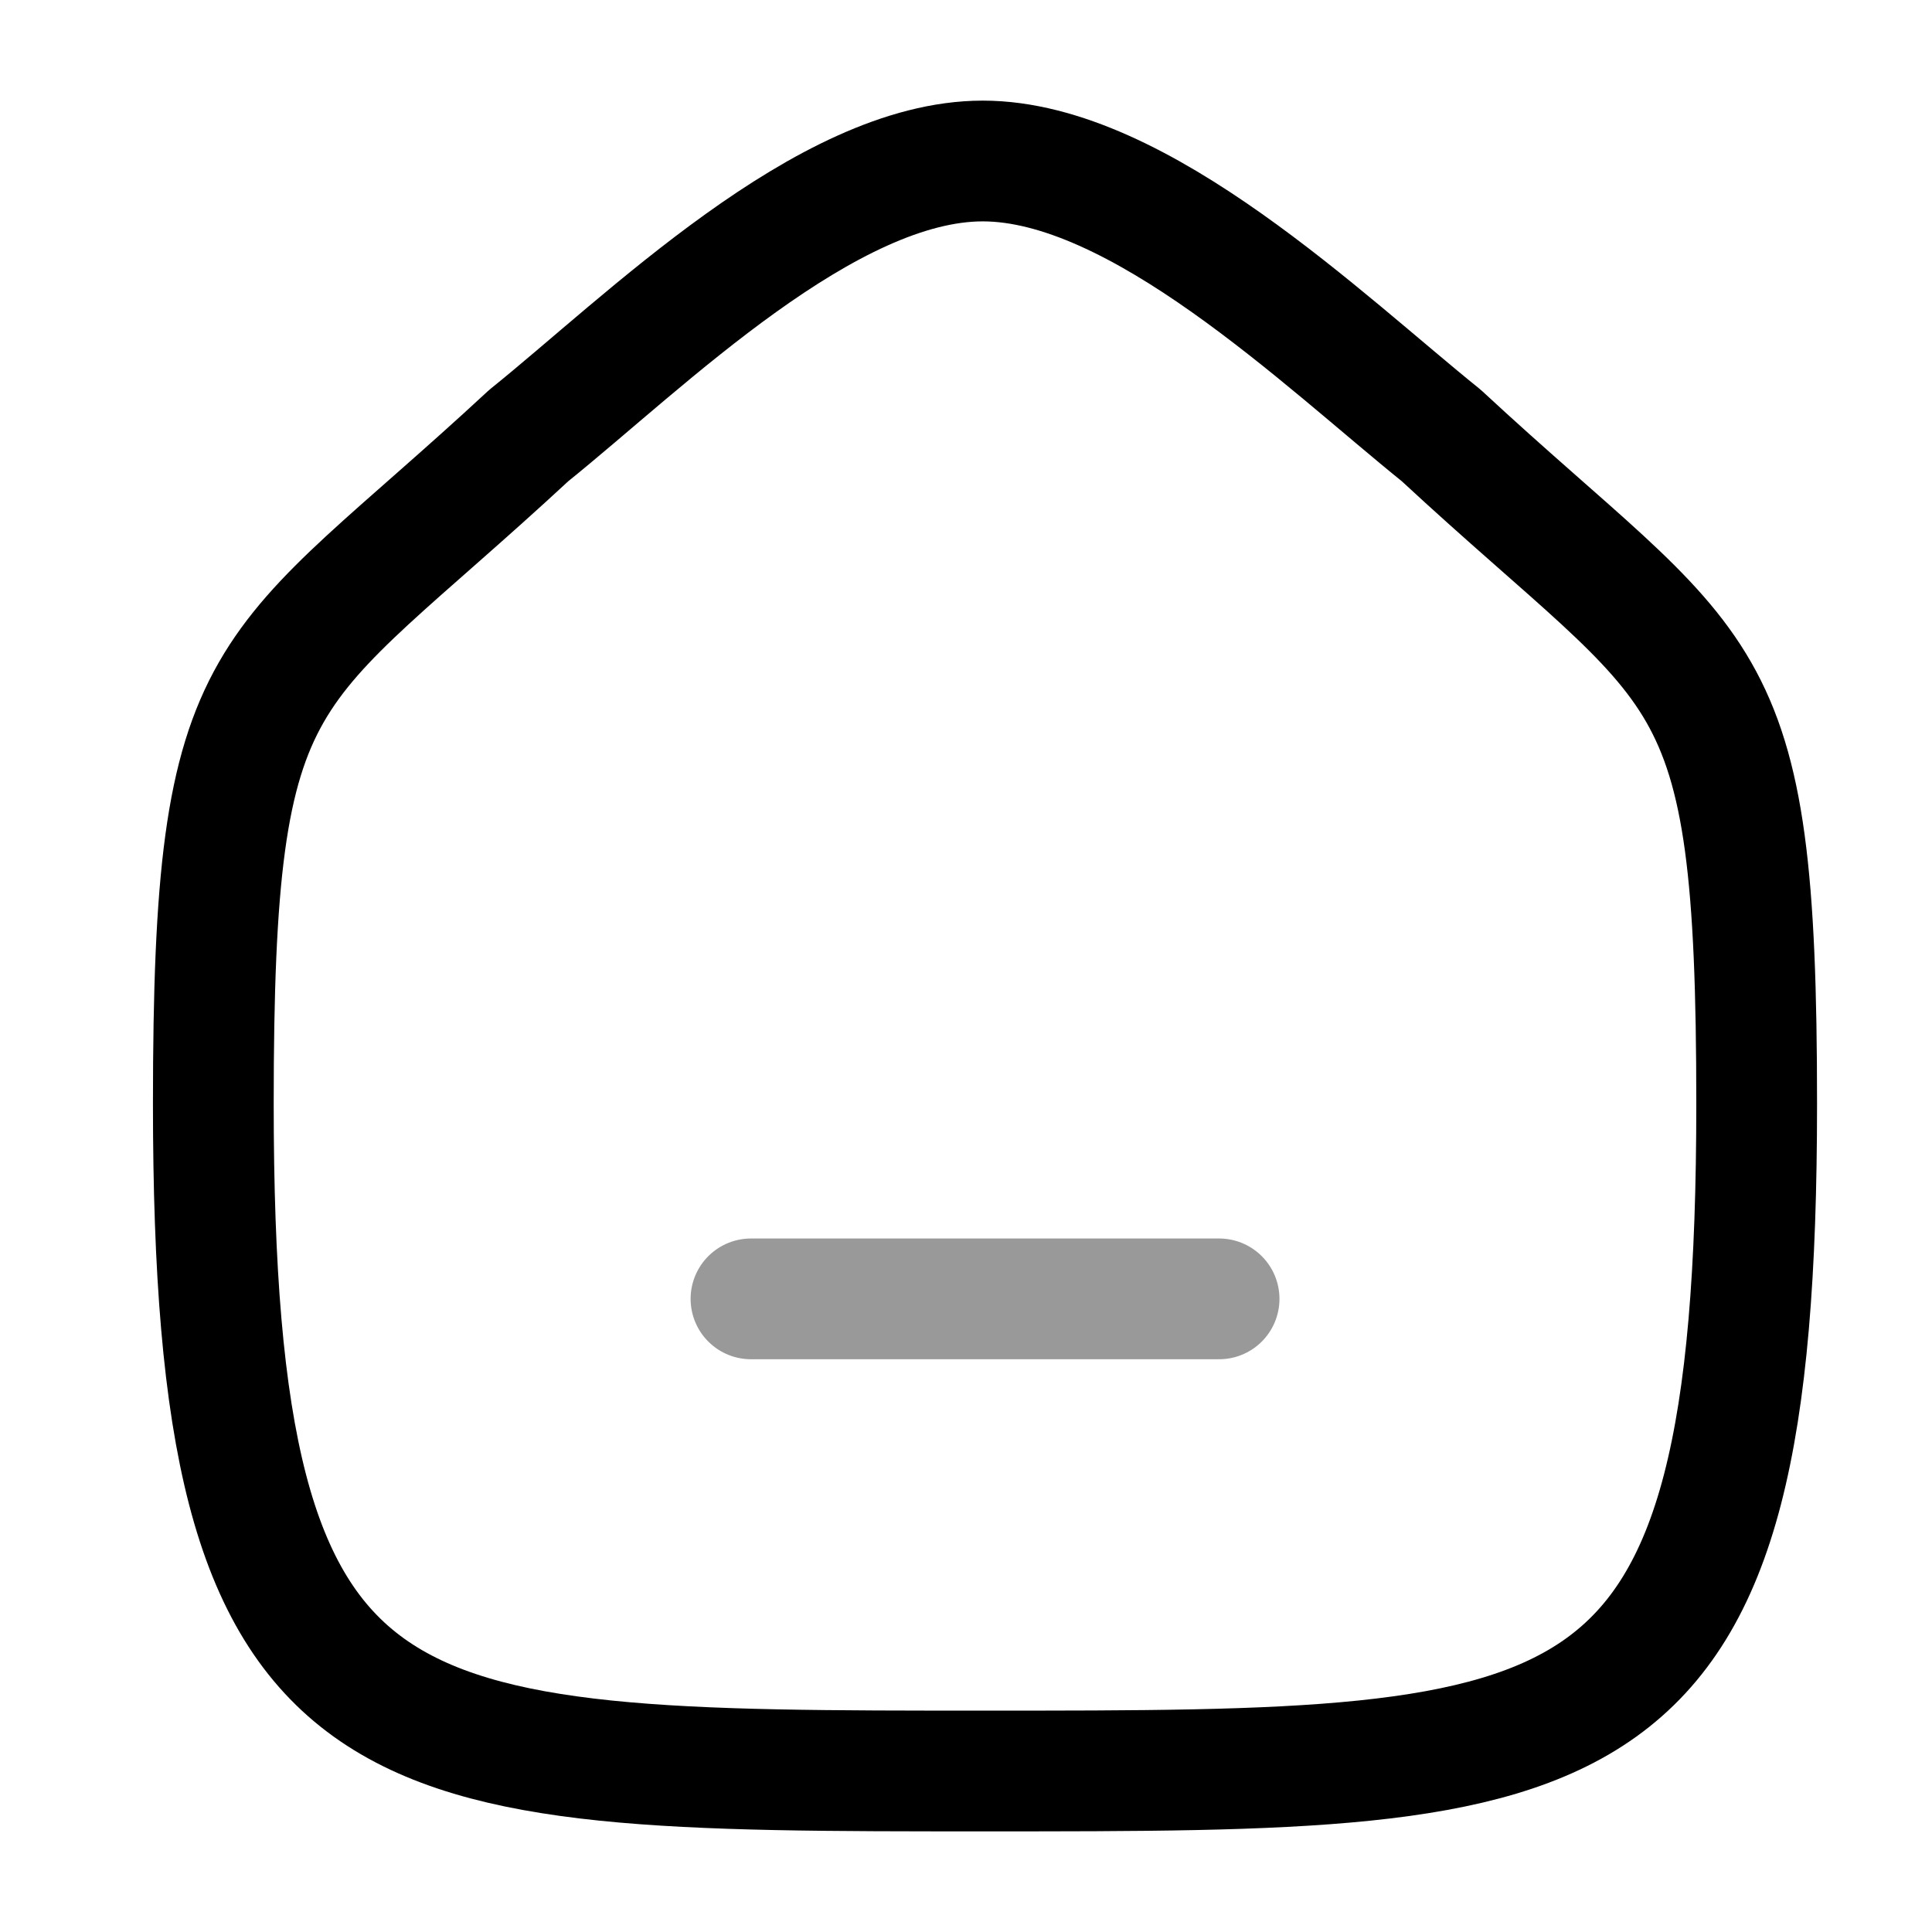
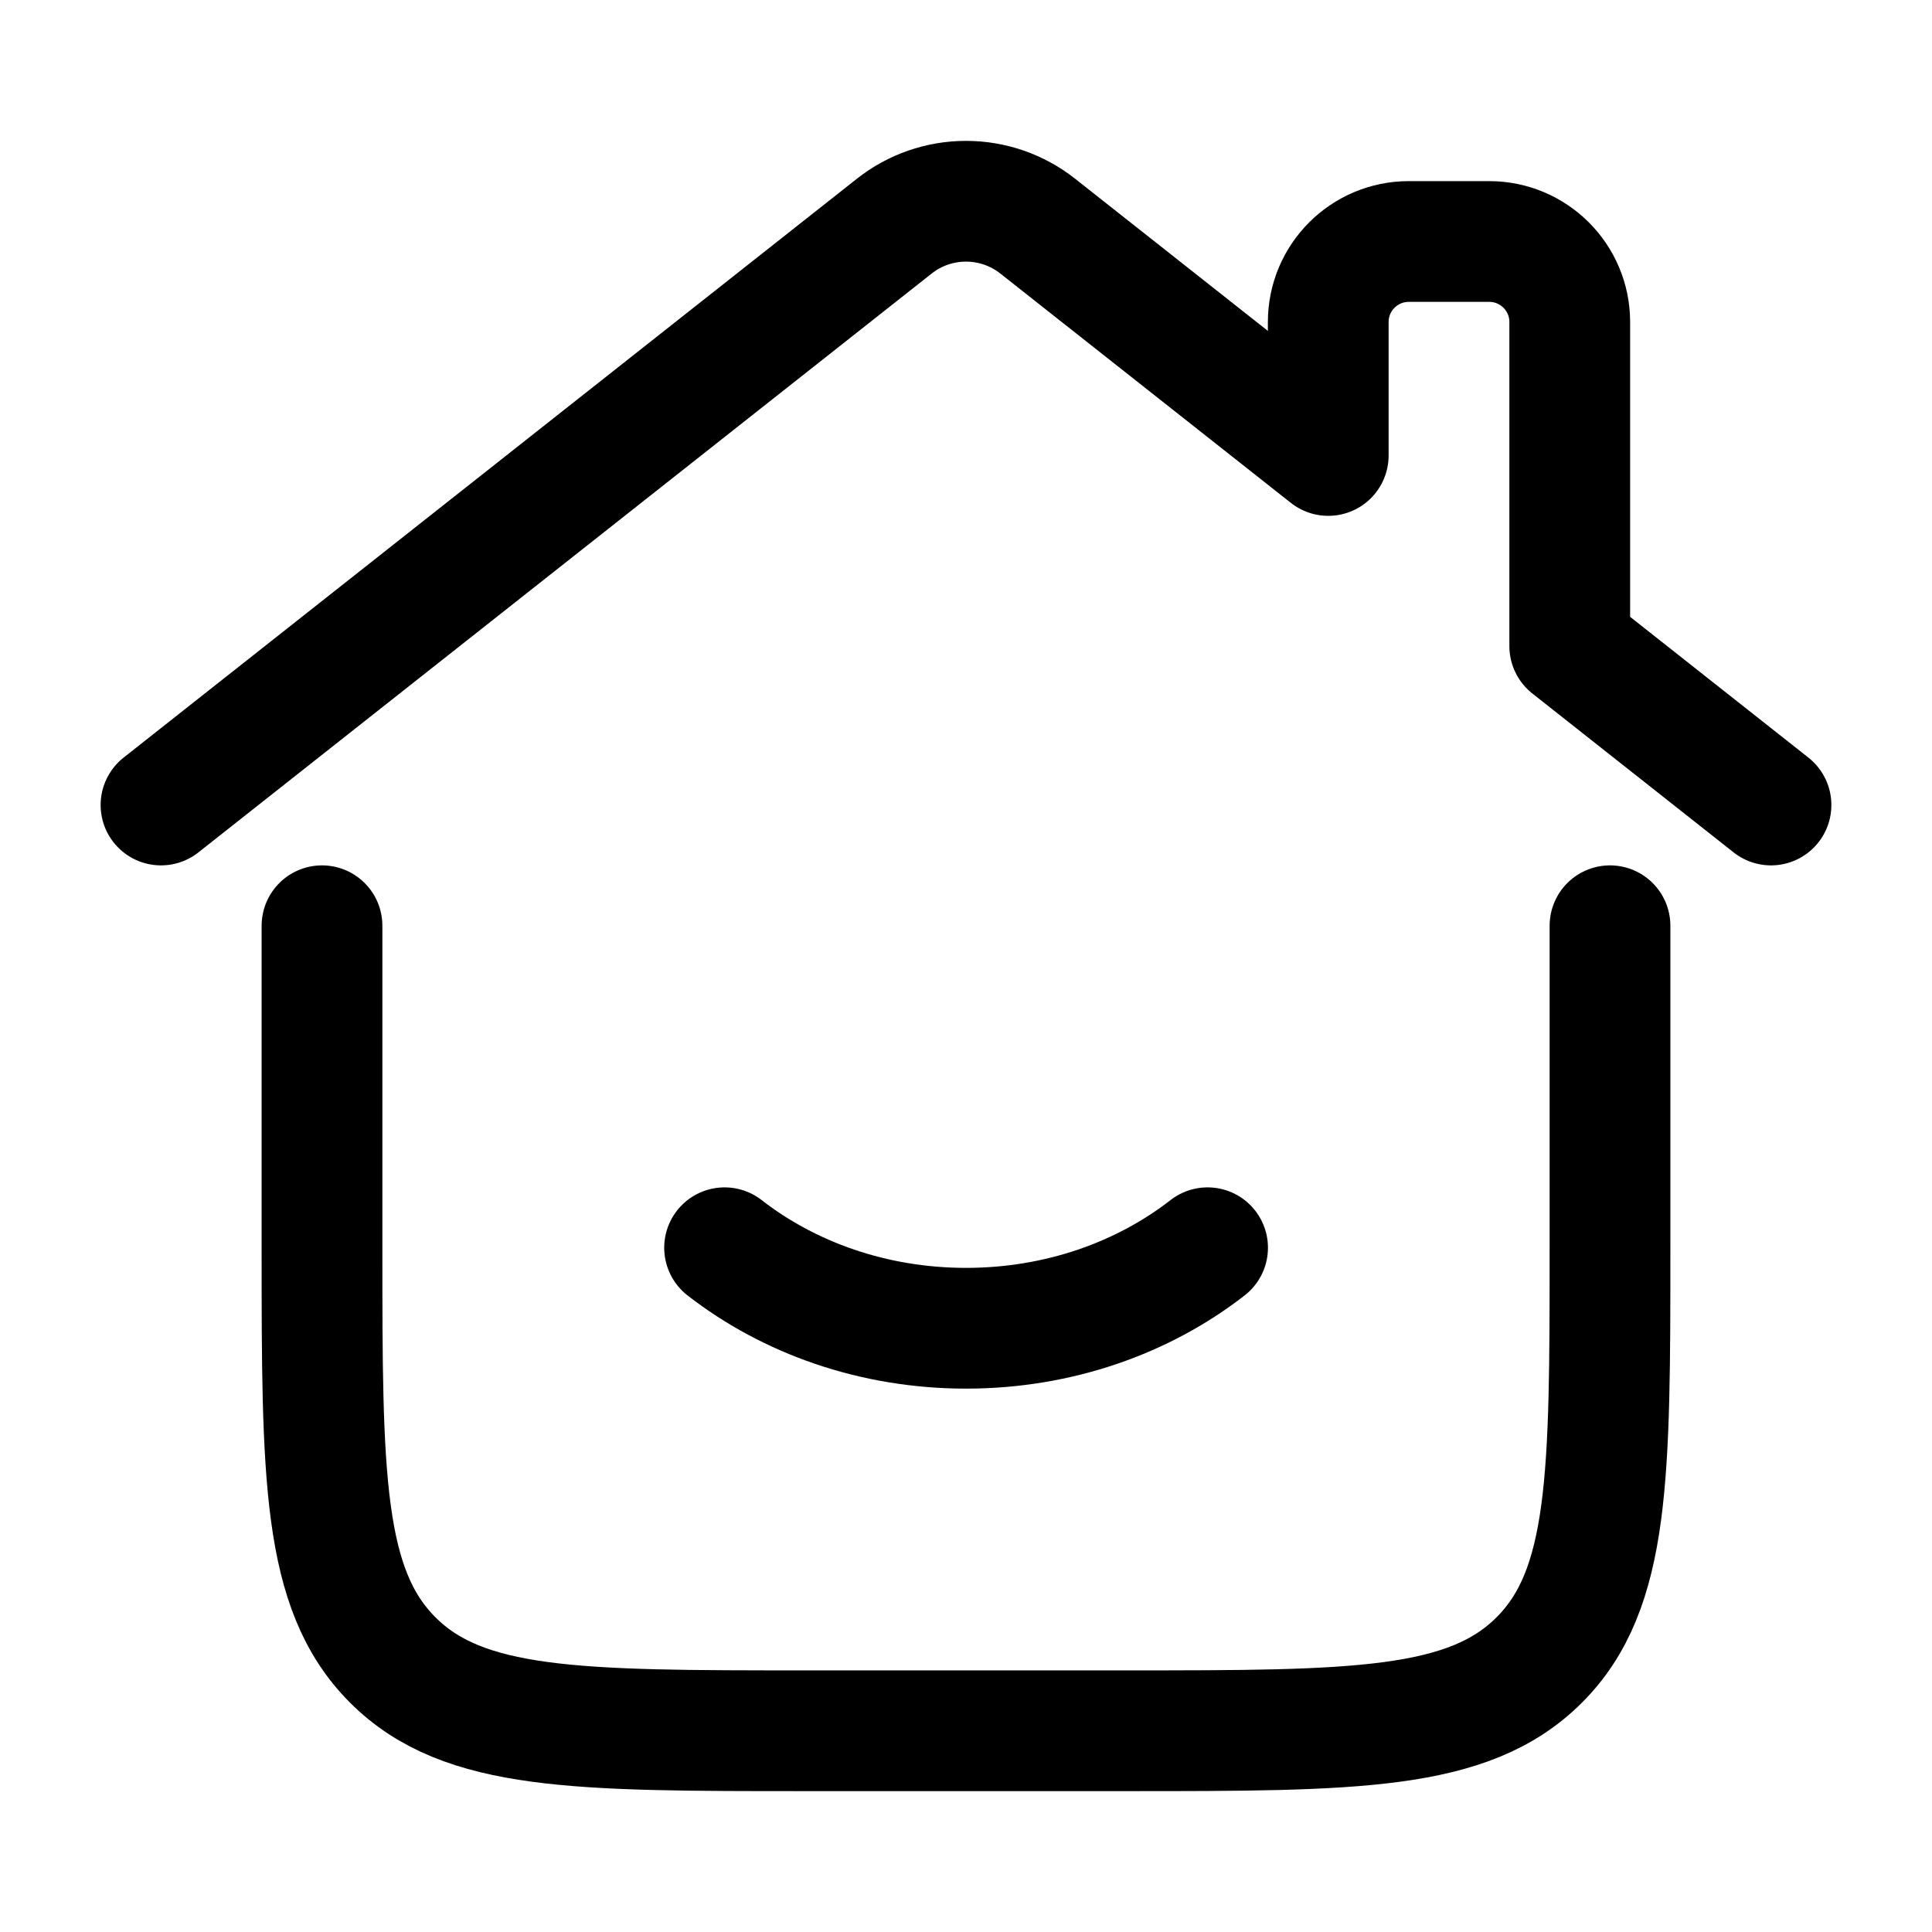
- <svg xmlns="http://www.w3.org/2000/svg" id="Home" width="24" height="24" viewBox="0 0 24 24" fill="none">
-   <path opacity="0.4" d="M9.329 16.135H15.144" stroke="currentColor" stroke-width="1.5" stroke-linecap="round" stroke-linejoin="round" />
-   <path fill-rule="evenodd" clip-rule="evenodd" d="M2.65 13.713C2.65 8.082 3.264 8.475 6.569 5.41C8.015 4.246 10.265 2 12.208 2C14.15 2 16.445 4.235 17.904 5.41C21.209 8.475 21.822 8.082 21.822 13.713C21.822 22 19.863 22 12.236 22C4.609 22 2.65 22 2.65 13.713Z" stroke="currentColor" stroke-width="1.5" stroke-linecap="round" stroke-linejoin="round" />
+ <svg xmlns="http://www.w3.org/2000/svg" viewBox="0 0 24 24" width="24" height="24" color="currentColor" fill="none" stroke="currentColor" stroke-width="1.5" stroke-linecap="round" stroke-linejoin="round">
+   <path d="M2 10L11.108 2.81C11.362 2.609 11.676 2.5 12 2.5C12.324 2.5 12.638 2.609 12.892 2.81L16.5 5.658V4C16.5 3.448 16.948 3 17.5 3H18.5C19.052 3 19.5 3.448 19.5 4V8.026L22 10" />
+   <path d="M20 11.5V15.5C20 18.328 20 19.743 19.121 20.621C18.243 21.5 16.828 21.5 14 21.5H10C7.172 21.5 5.757 21.5 4.879 20.621C4 19.743 4 18.328 4 15.5V11.5" />
+   <path d="M15.001 15.5C14.202 16.122 13.151 16.5 12.001 16.5C10.851 16.5 9.801 16.122 9.001 15.5" />
</svg>
